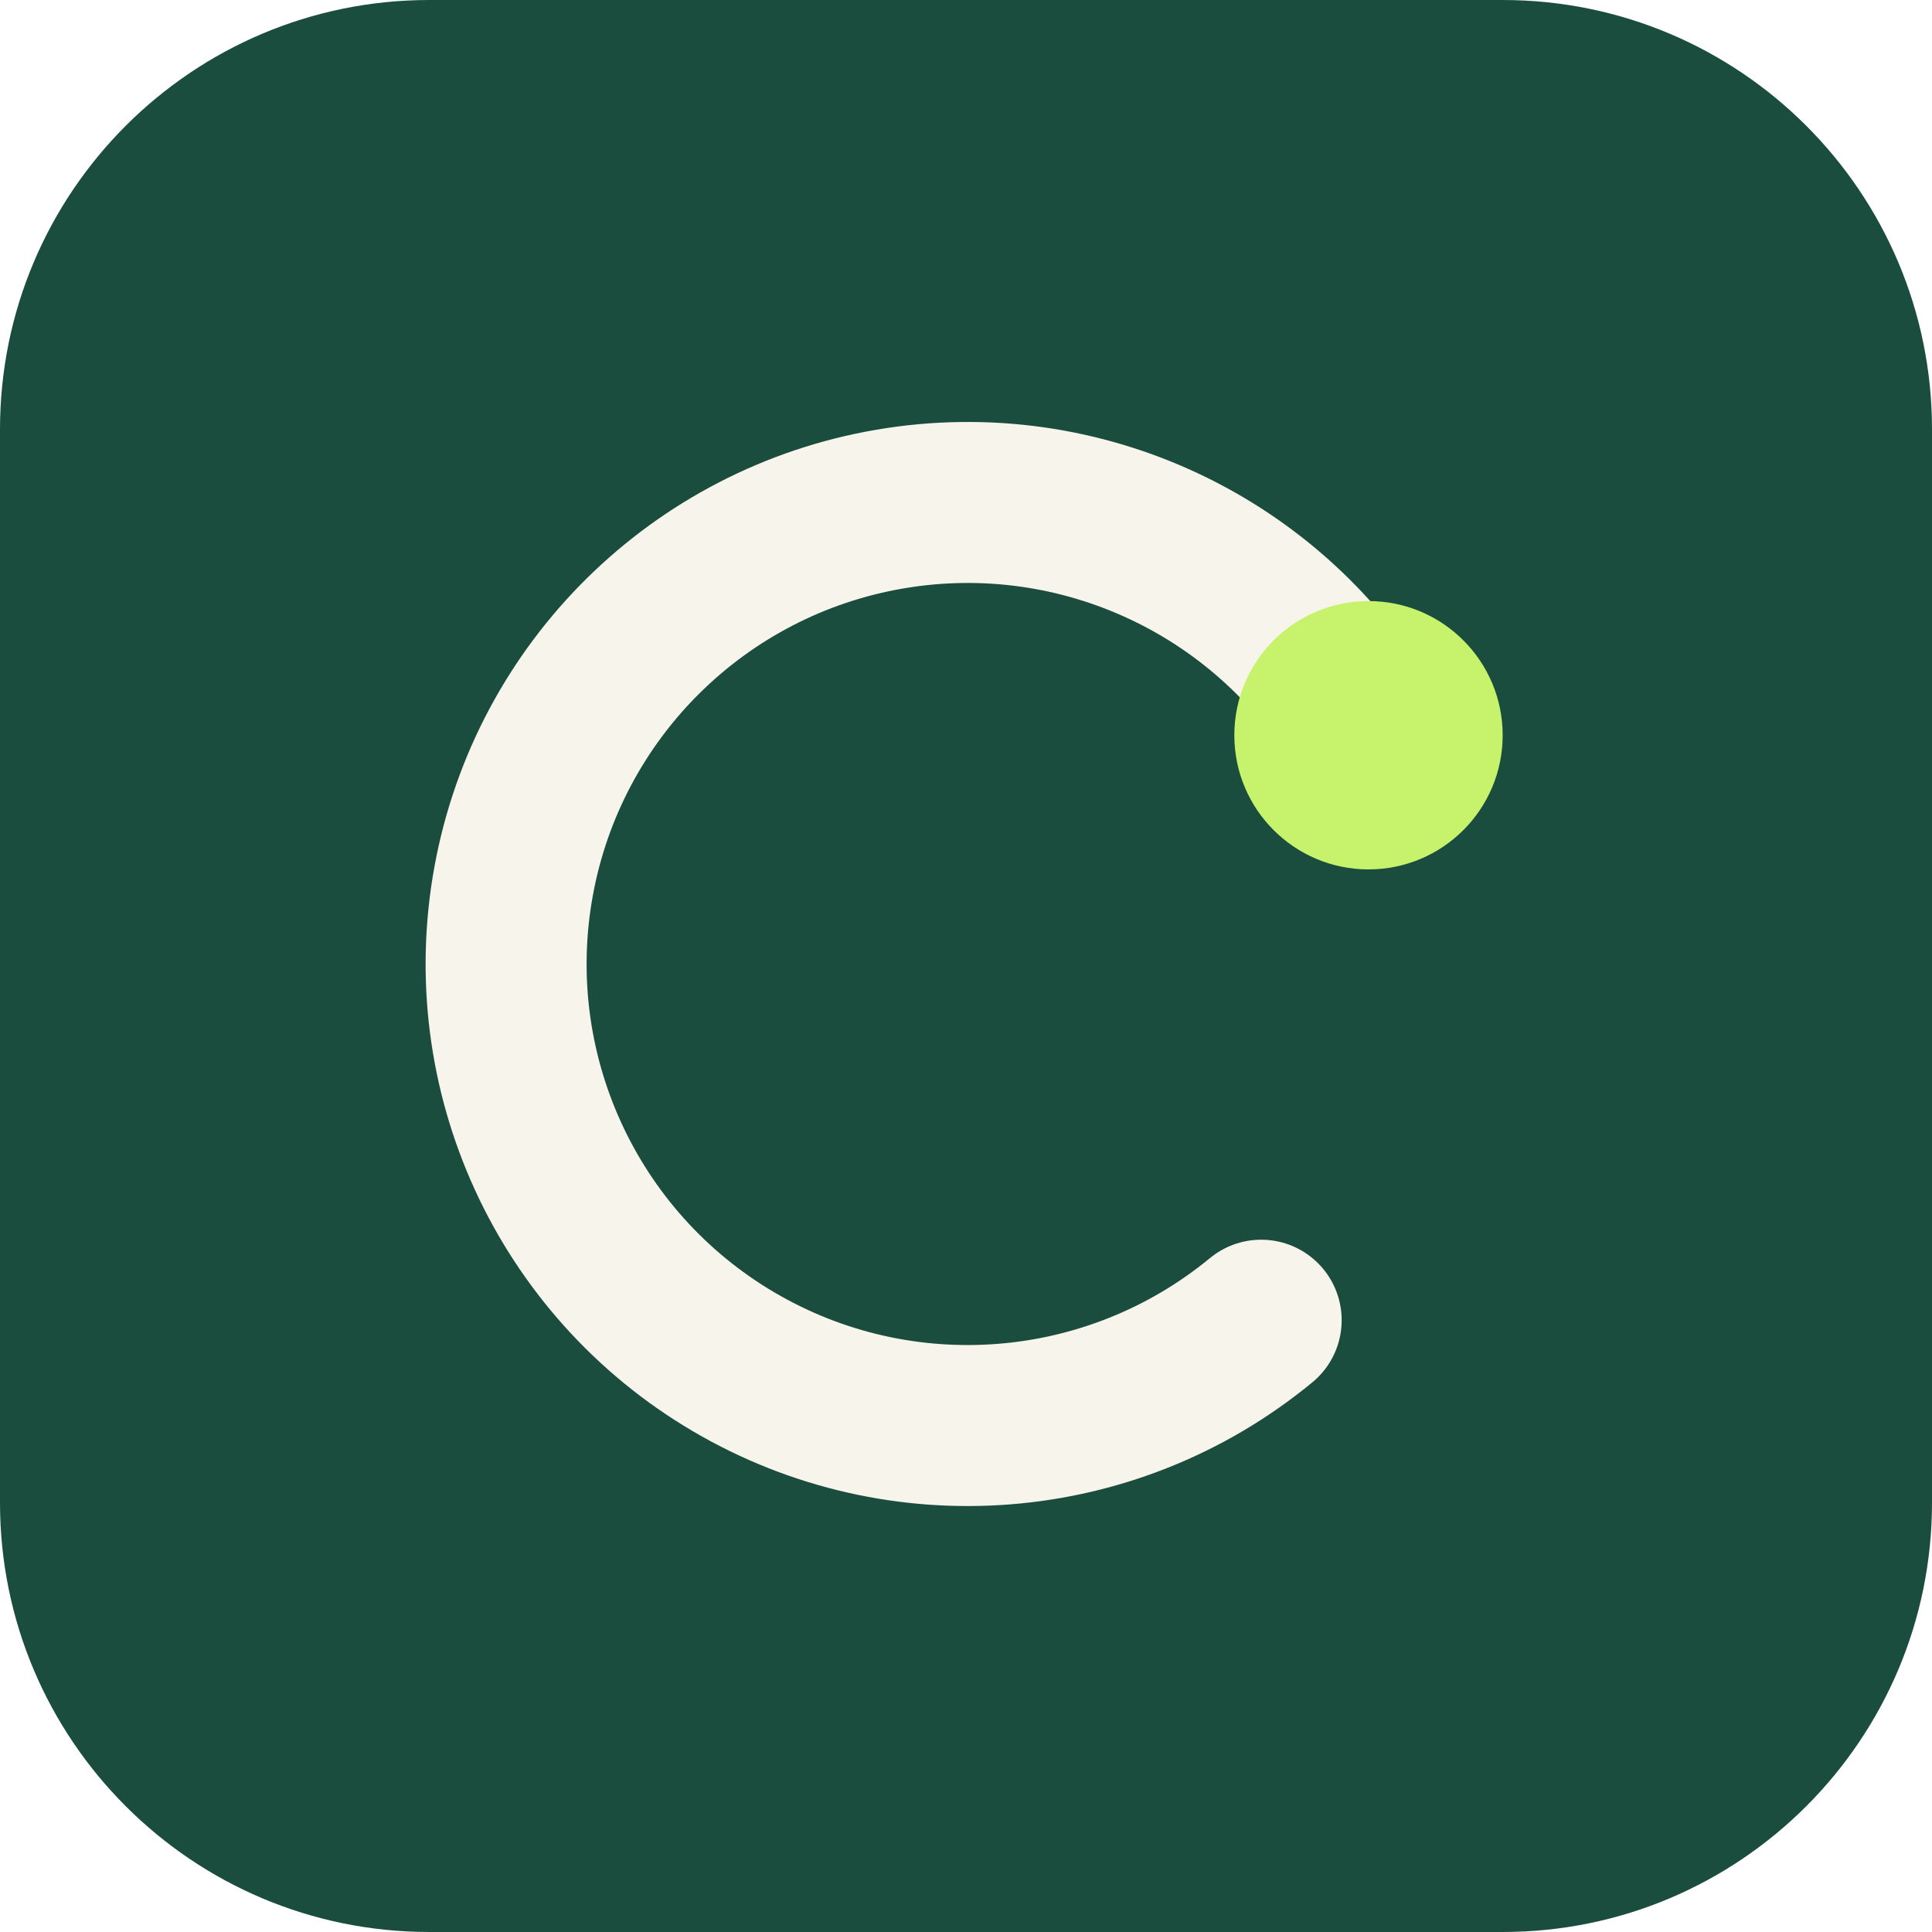
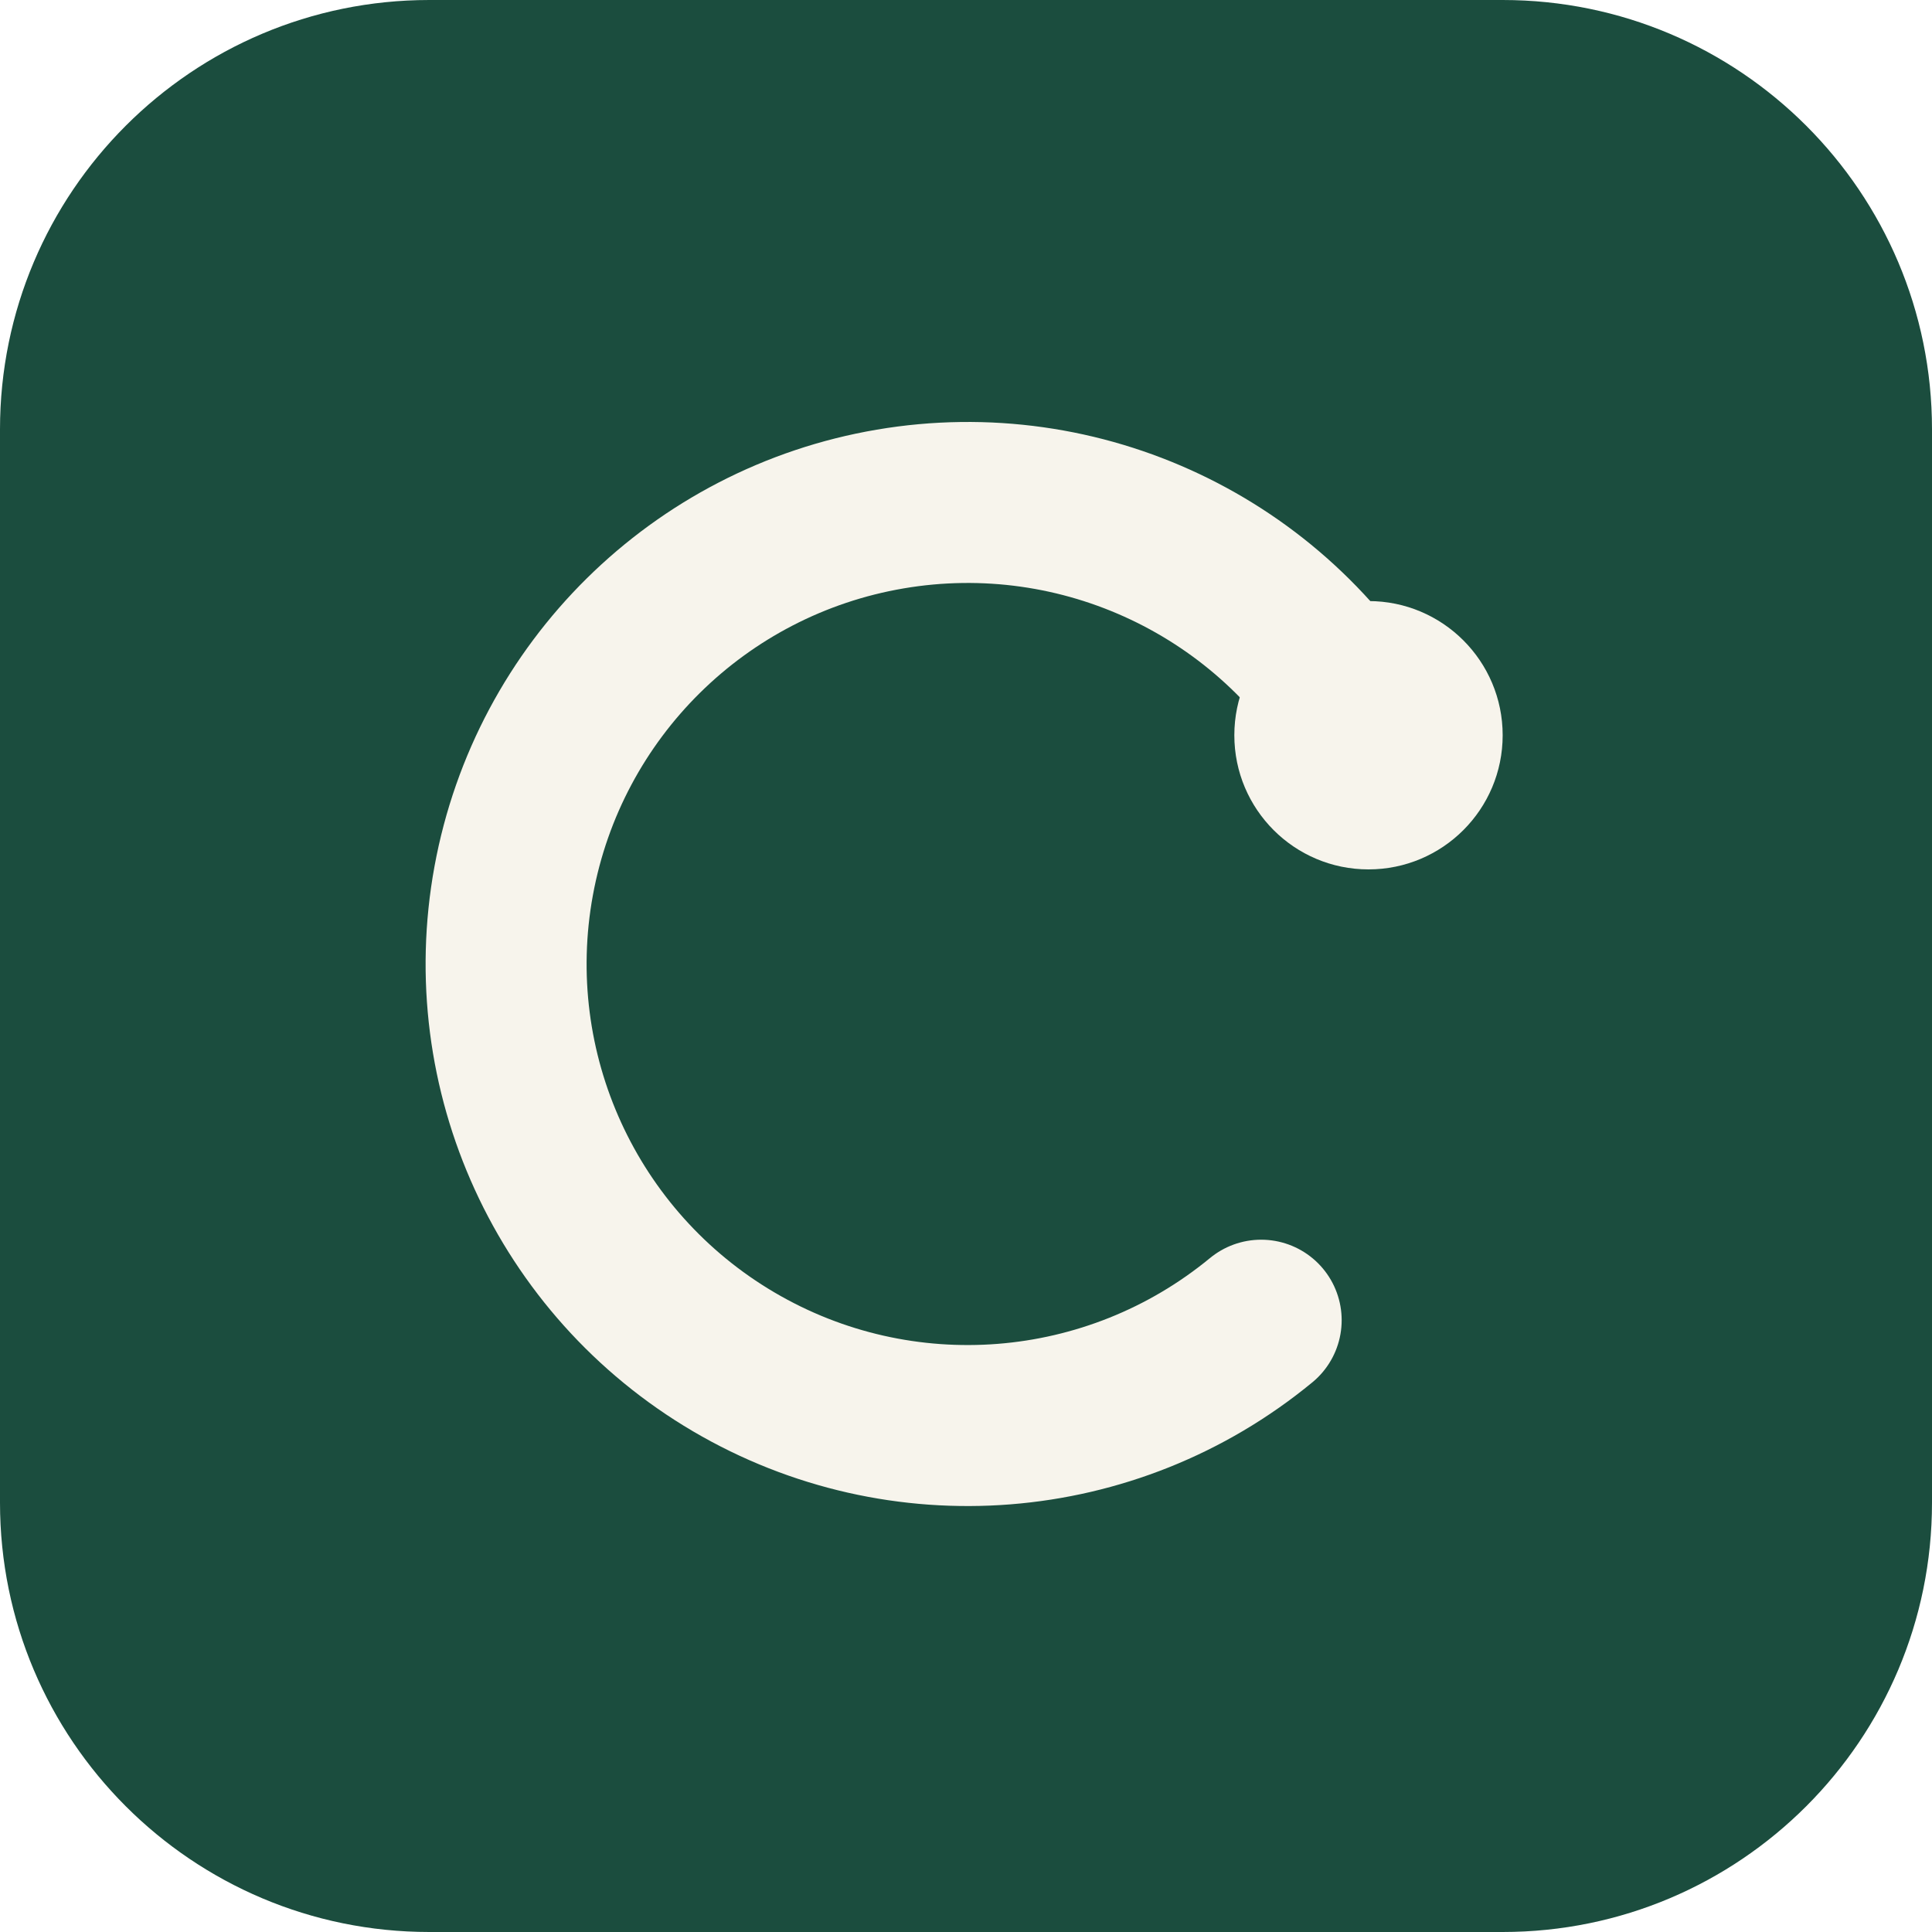
<svg xmlns="http://www.w3.org/2000/svg" viewBox="0 0 36 36" role="img" aria-label="Agent Allowance">
  <rect width="36" height="36" rx="8" fill="#1B4D3E" />
  <path d="M23.5 24.6A8.6 8.6 0 1 1 25.5 13.7" fill="none" stroke="#F7F4EC" stroke-width="3" stroke-linecap="round" />
-   <circle cx="25.5" cy="13.7" r="2.5" fill="#C6F36B" />
+   <circle cx="25.5" cy="13.7" r="2.5" fill="#F7F4EC" />
</svg>
